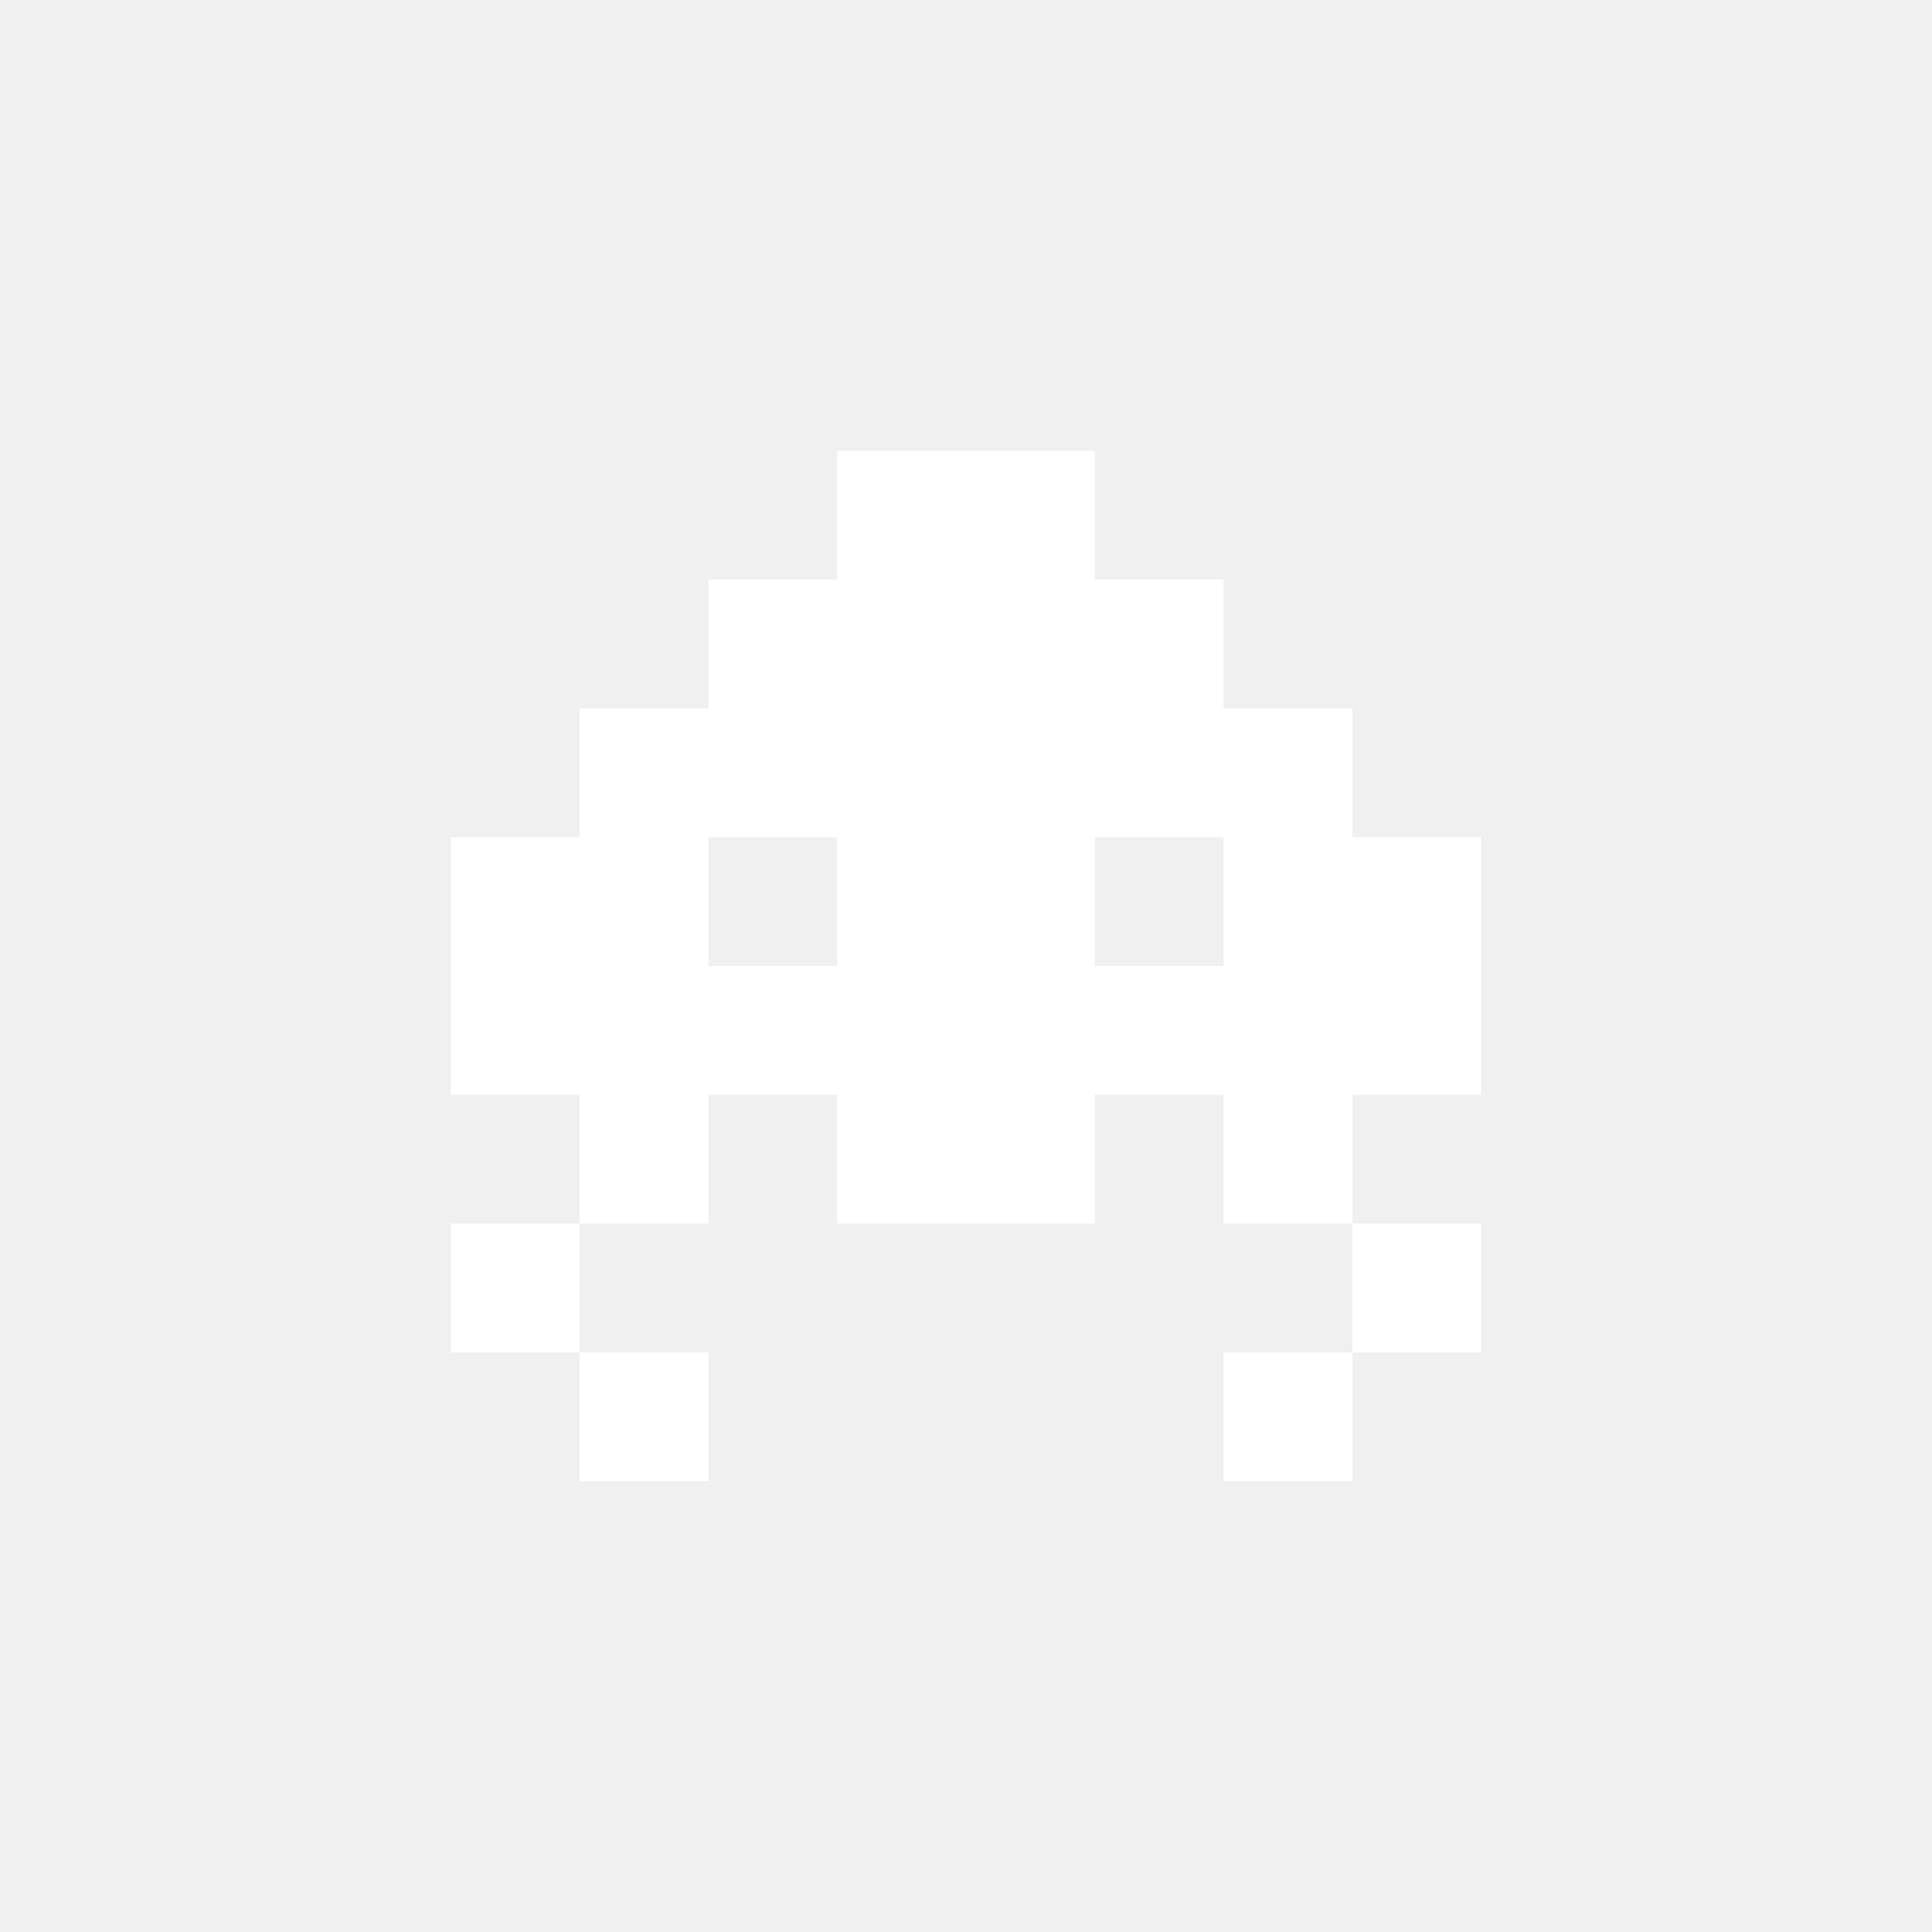
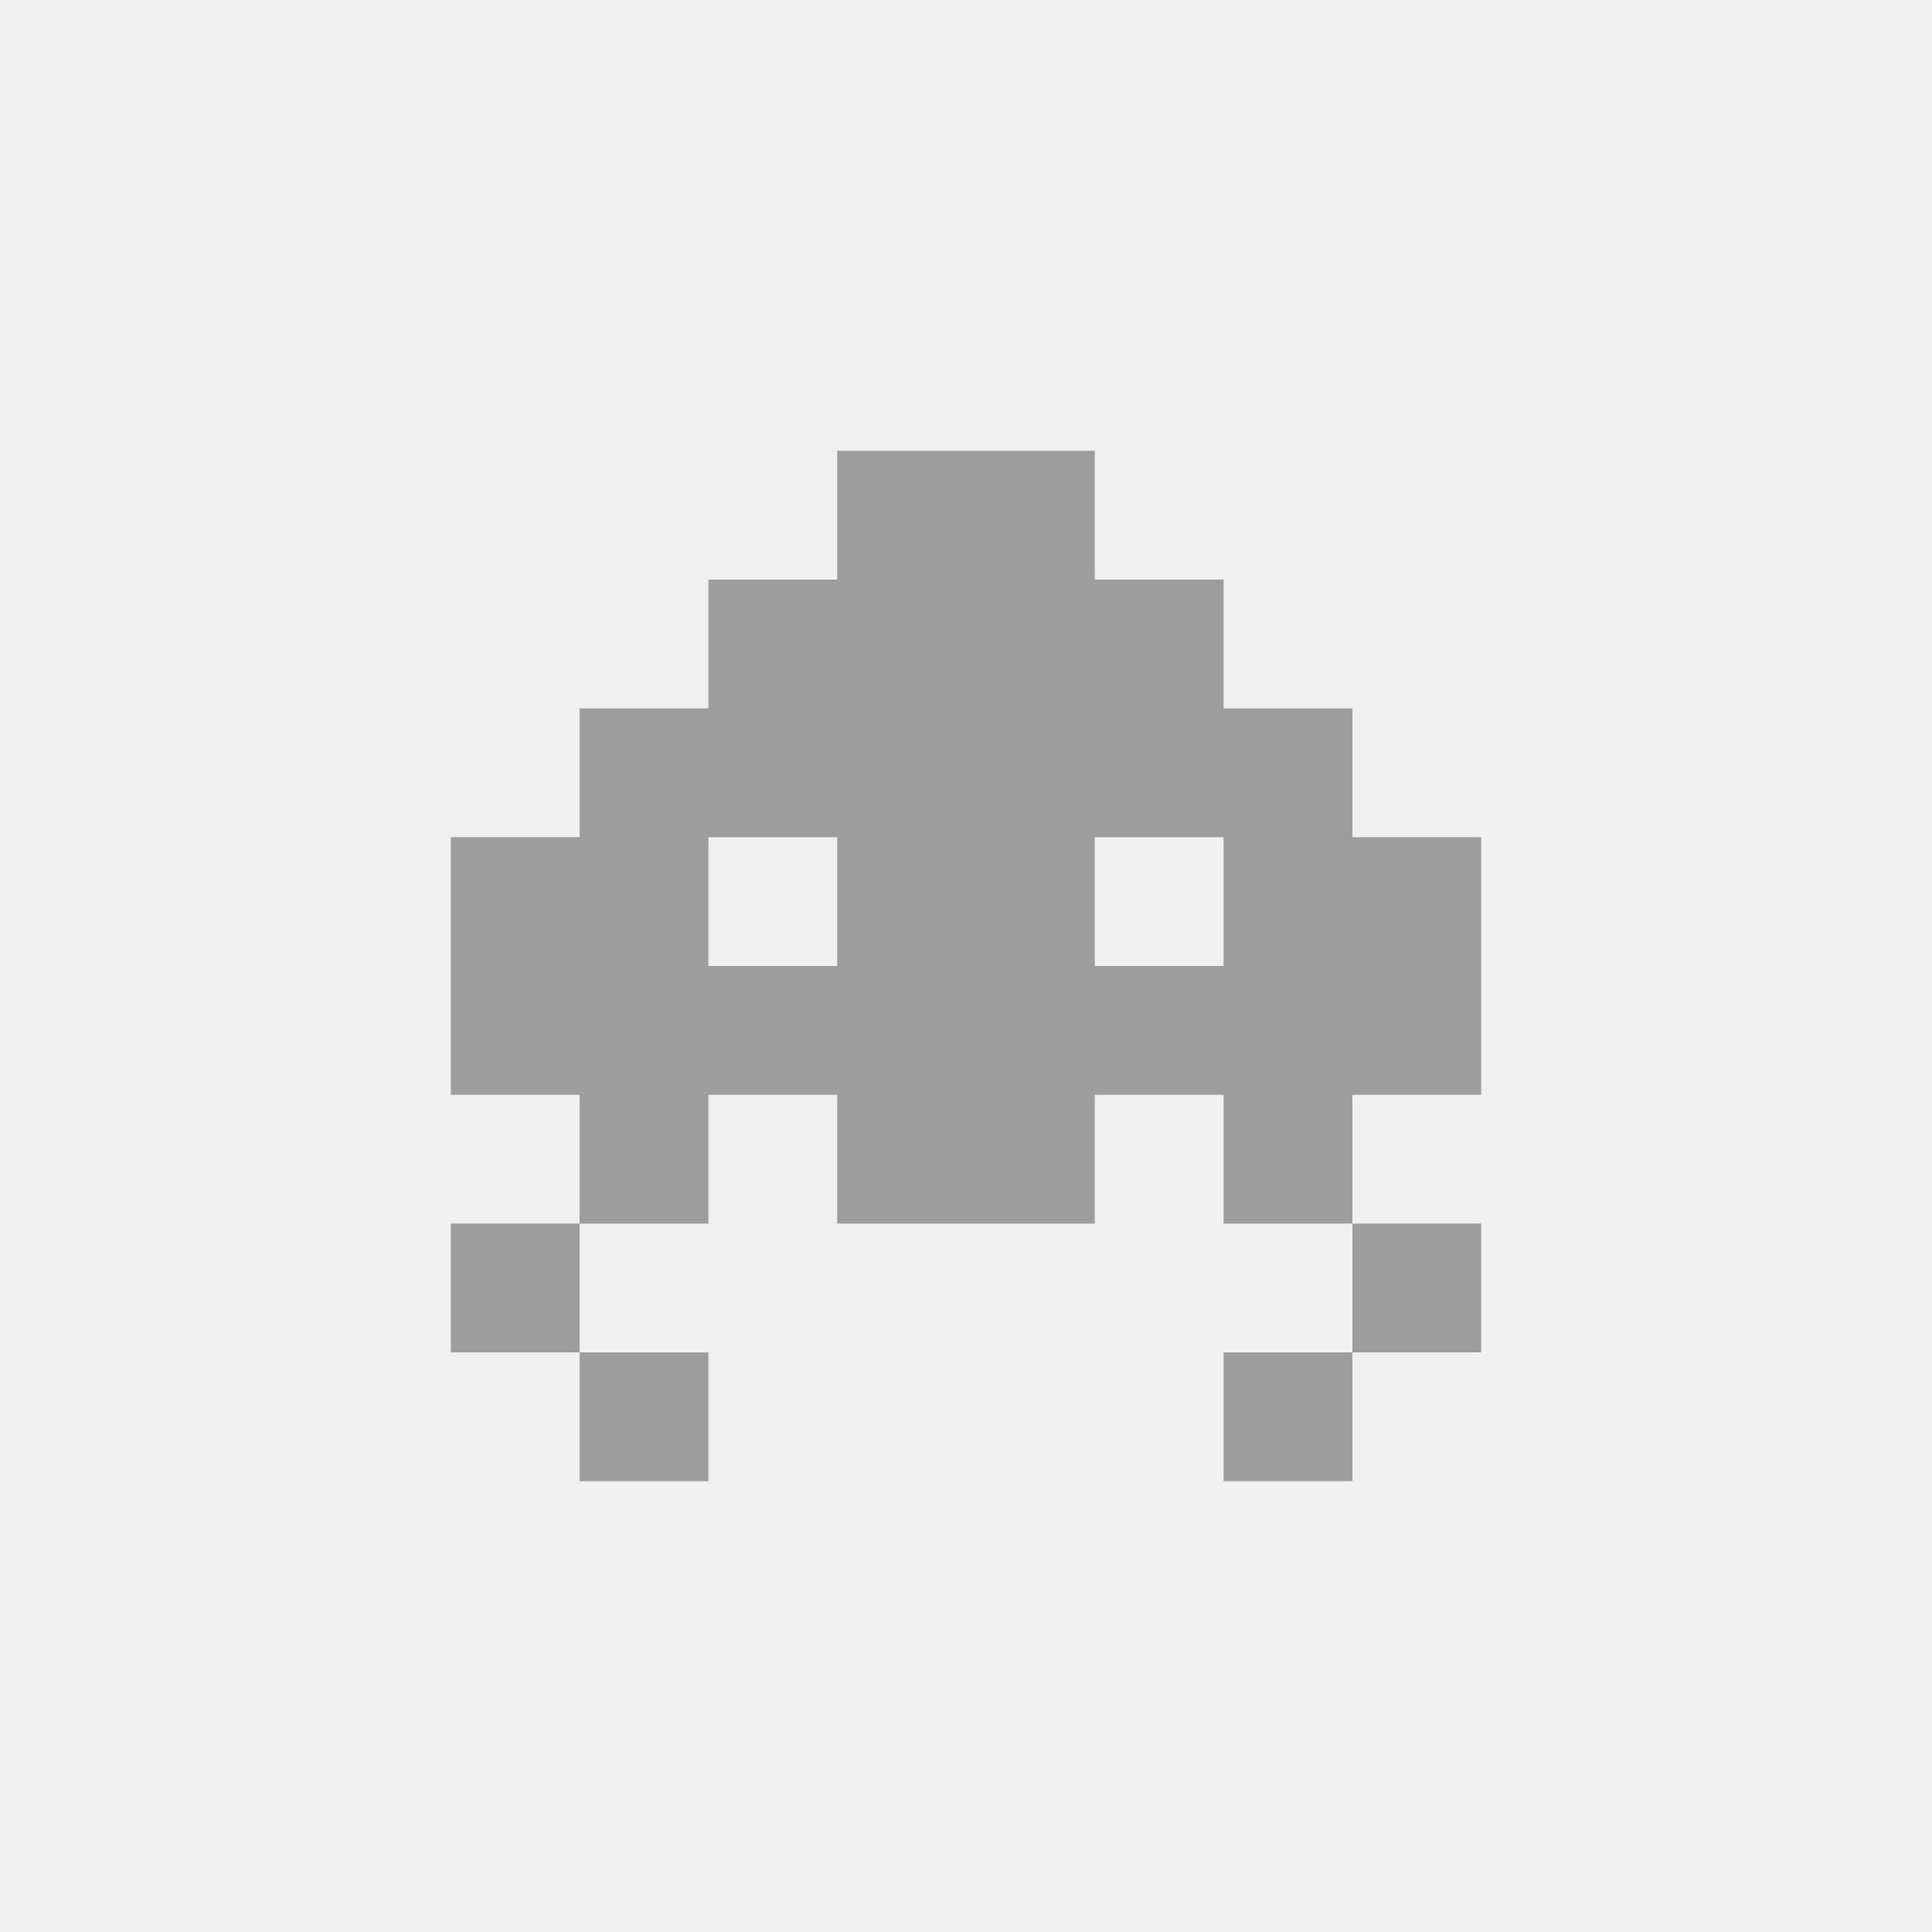
<svg xmlns="http://www.w3.org/2000/svg" width="150" height="150" fill="none">
-   <path fill="#fff" d="M65 35h10v10H65V35ZM45 55h10v10H45V55Zm0 10h10v10H45V65Zm-10 0h10v10H35V65Zm0 10h10v10H35V75Zm10 0h10v10H45V75Zm0 10h10v10H45V85ZM35 95h10v10H35V95Zm10 10h10v10H45v-10Zm10-30h10v10H55V75Zm10-10h10v10H65V65Zm0 10h10v10H65V75Zm0 10h10v10H65V85ZM55 55h10v10H55V55Zm10 0h10v10H65V55ZM55 45h10v10H55V45Zm10 0h10v10H65V45Zm20-10H75v10h10V35Zm20 20H95v10h10V55Zm0 10H95v10h10V65Zm10 0h-10v10h10V65Zm0 10h-10v10h10V75Zm-10 0H95v10h10V75Zm0 10H95v10h10V85Zm10 10h-10v10h10V95Zm-10 10H95v10h10v-10ZM95 75H85v10h10V75ZM85 65H75v10h10V65Zm0 10H75v10h10V75Zm0 10H75v10h10V85Zm10-30H85v10h10V55Zm-10 0H75v10h10V55Zm10-10H85v10h10V45Zm-10 0H75v10h10V45Z" />
+   <path fill="#9d9d9d" d="M65 35h10v10H65V35ZM45 55h10v10H45V55Zm0 10h10v10H45V65Zm-10 0h10v10H35V65Zm0 10h10v10H35V75Zm10 0h10v10H45V75Zm0 10h10v10H45V85ZM35 95h10v10H35V95Zm10 10h10v10H45v-10Zm10-30h10v10H55V75Zm10-10h10v10H65V65Zm0 10h10v10H65V75Zm0 10h10v10H65V85ZM55 55h10v10H55V55Zm10 0h10v10H65V55ZM55 45h10v10H55V45Zm10 0h10v10H65V45Zm20-10H75v10h10V35Zm20 20H95v10h10V55Zm0 10H95v10h10V65Zm10 0h-10v10h10V65Zm0 10h-10v10h10V75Zm-10 0H95v10h10V75Zm0 10H95v10h10V85Zm10 10h-10v10h10V95Zm-10 10H95v10h10v-10ZM95 75H85v10h10V75ZM85 65H75v10h10V65Zm0 10H75v10h10V75Zm0 10H75v10h10V85Zm10-30H85v10h10V55Zm-10 0H75v10h10V55Zm10-10H85v10h10V45Zm-10 0H75v10h10V45Z" />
</svg>
